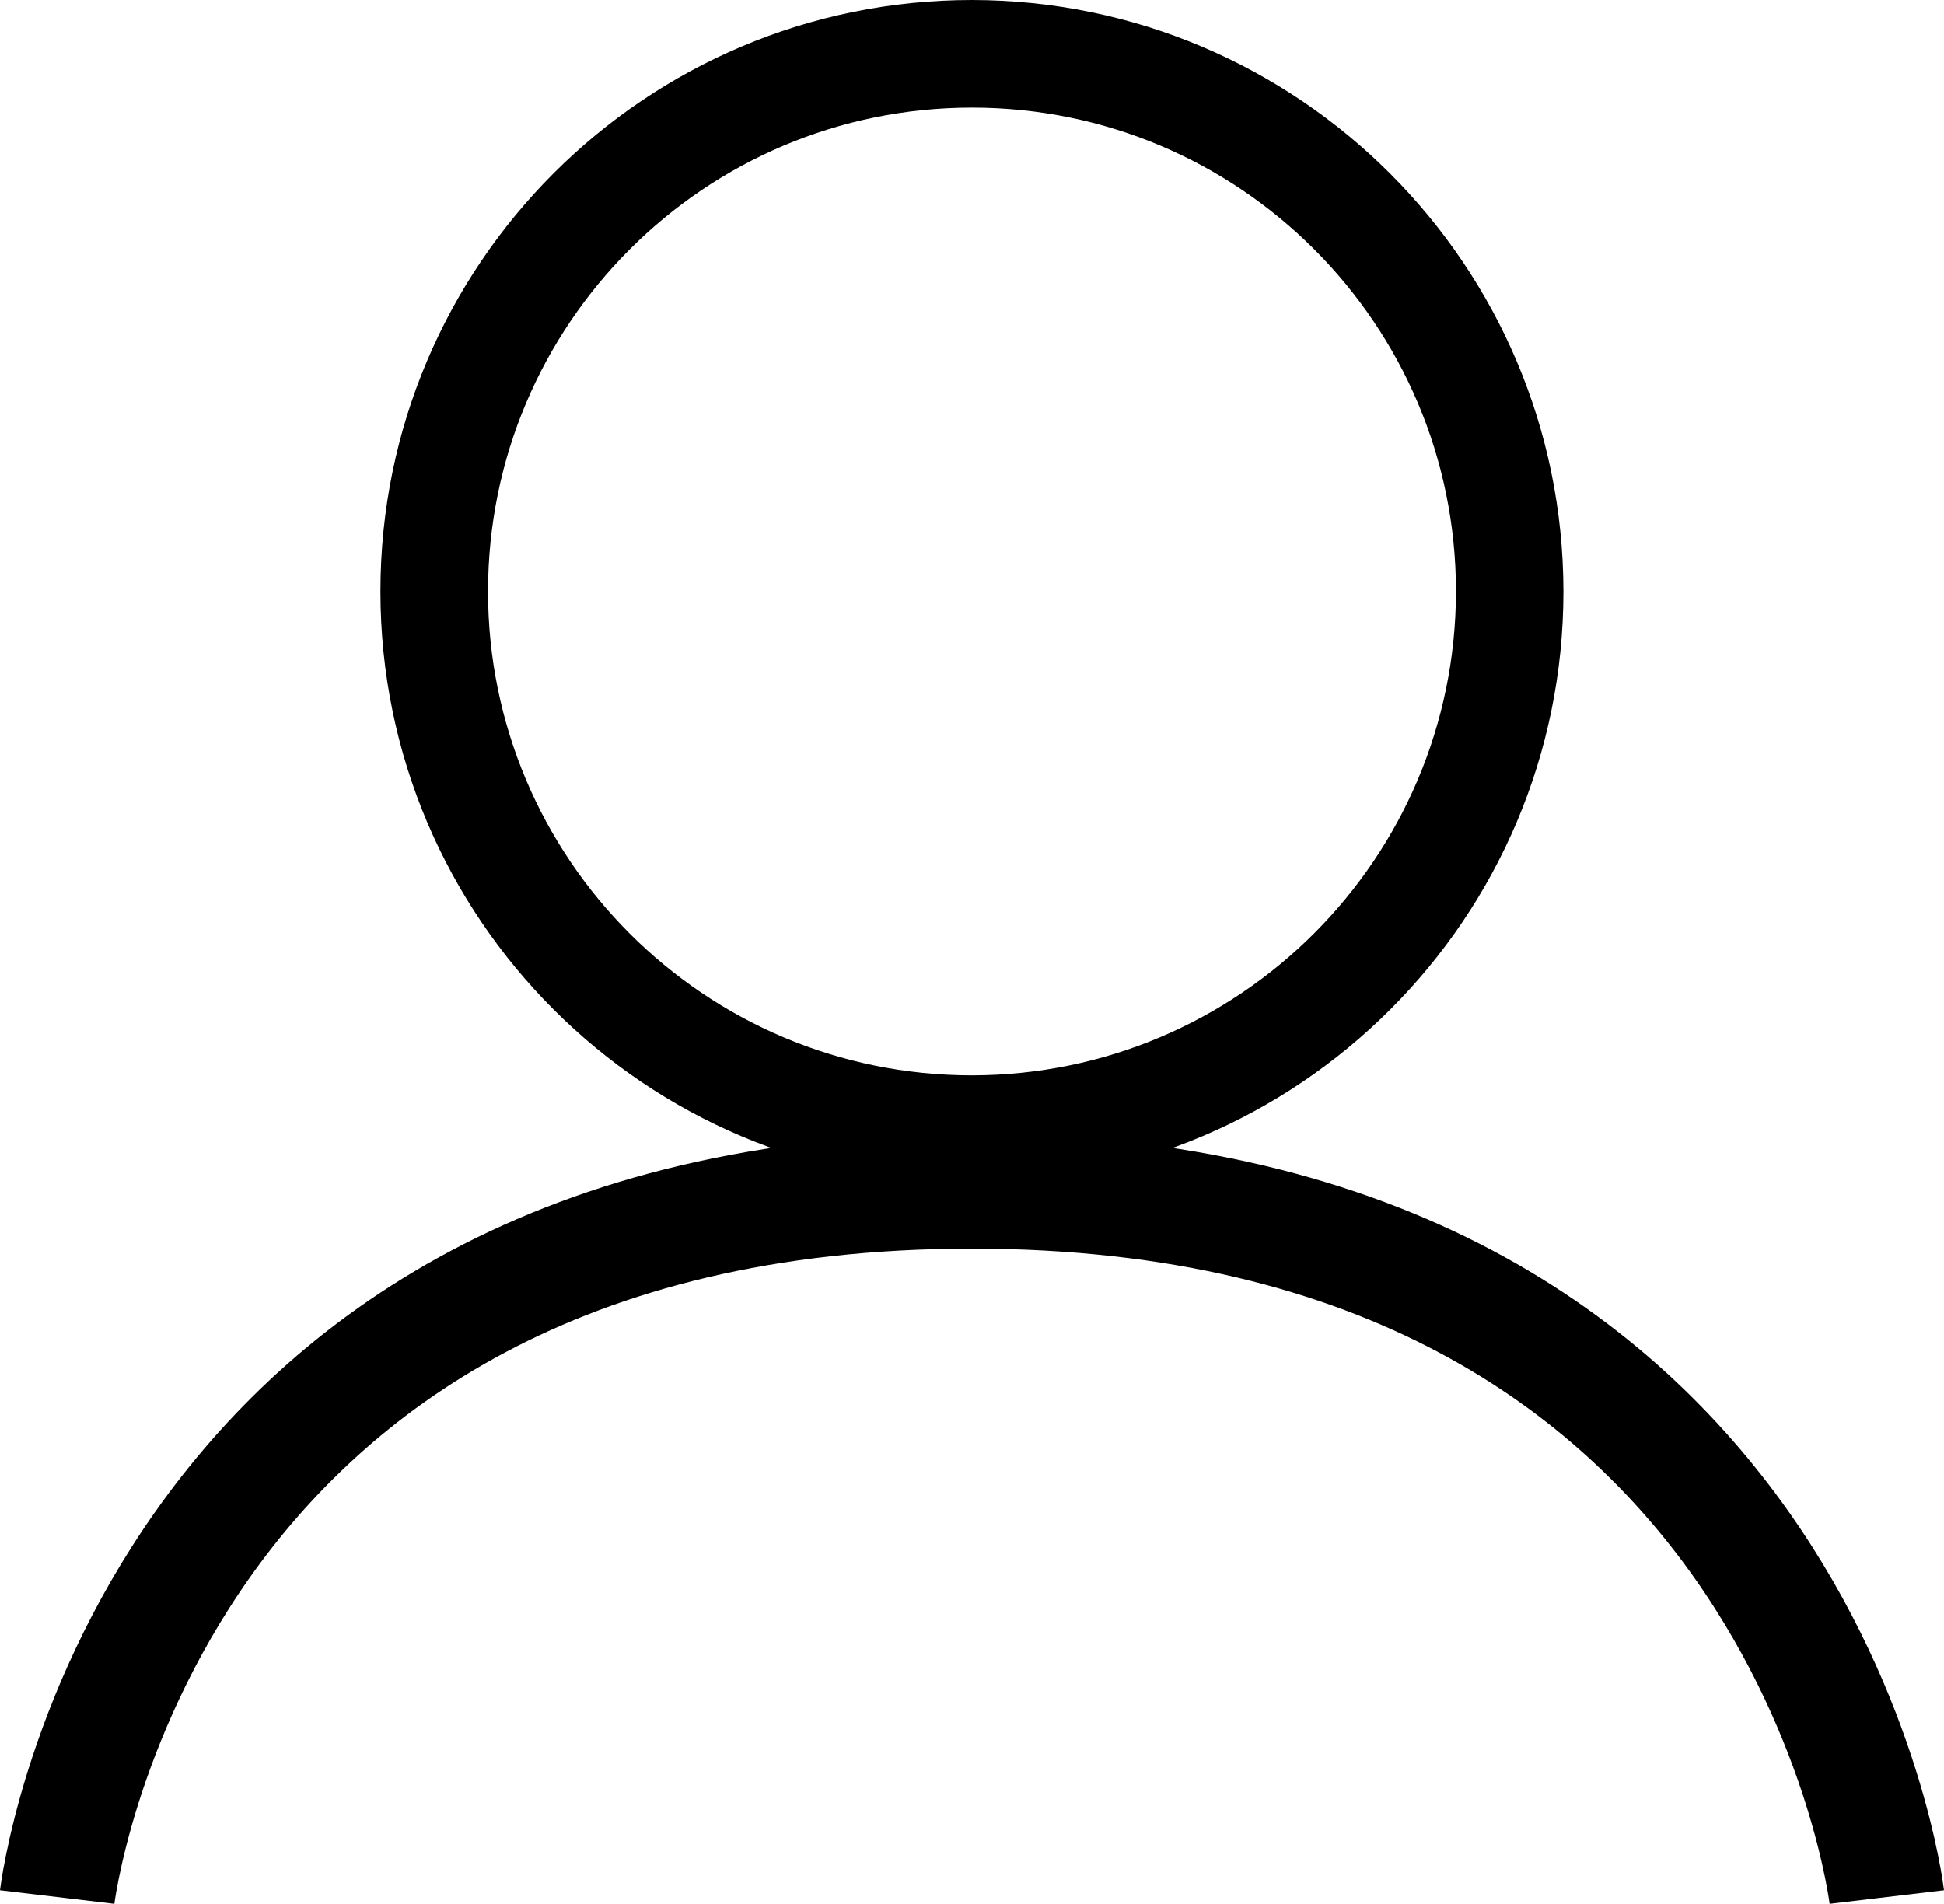
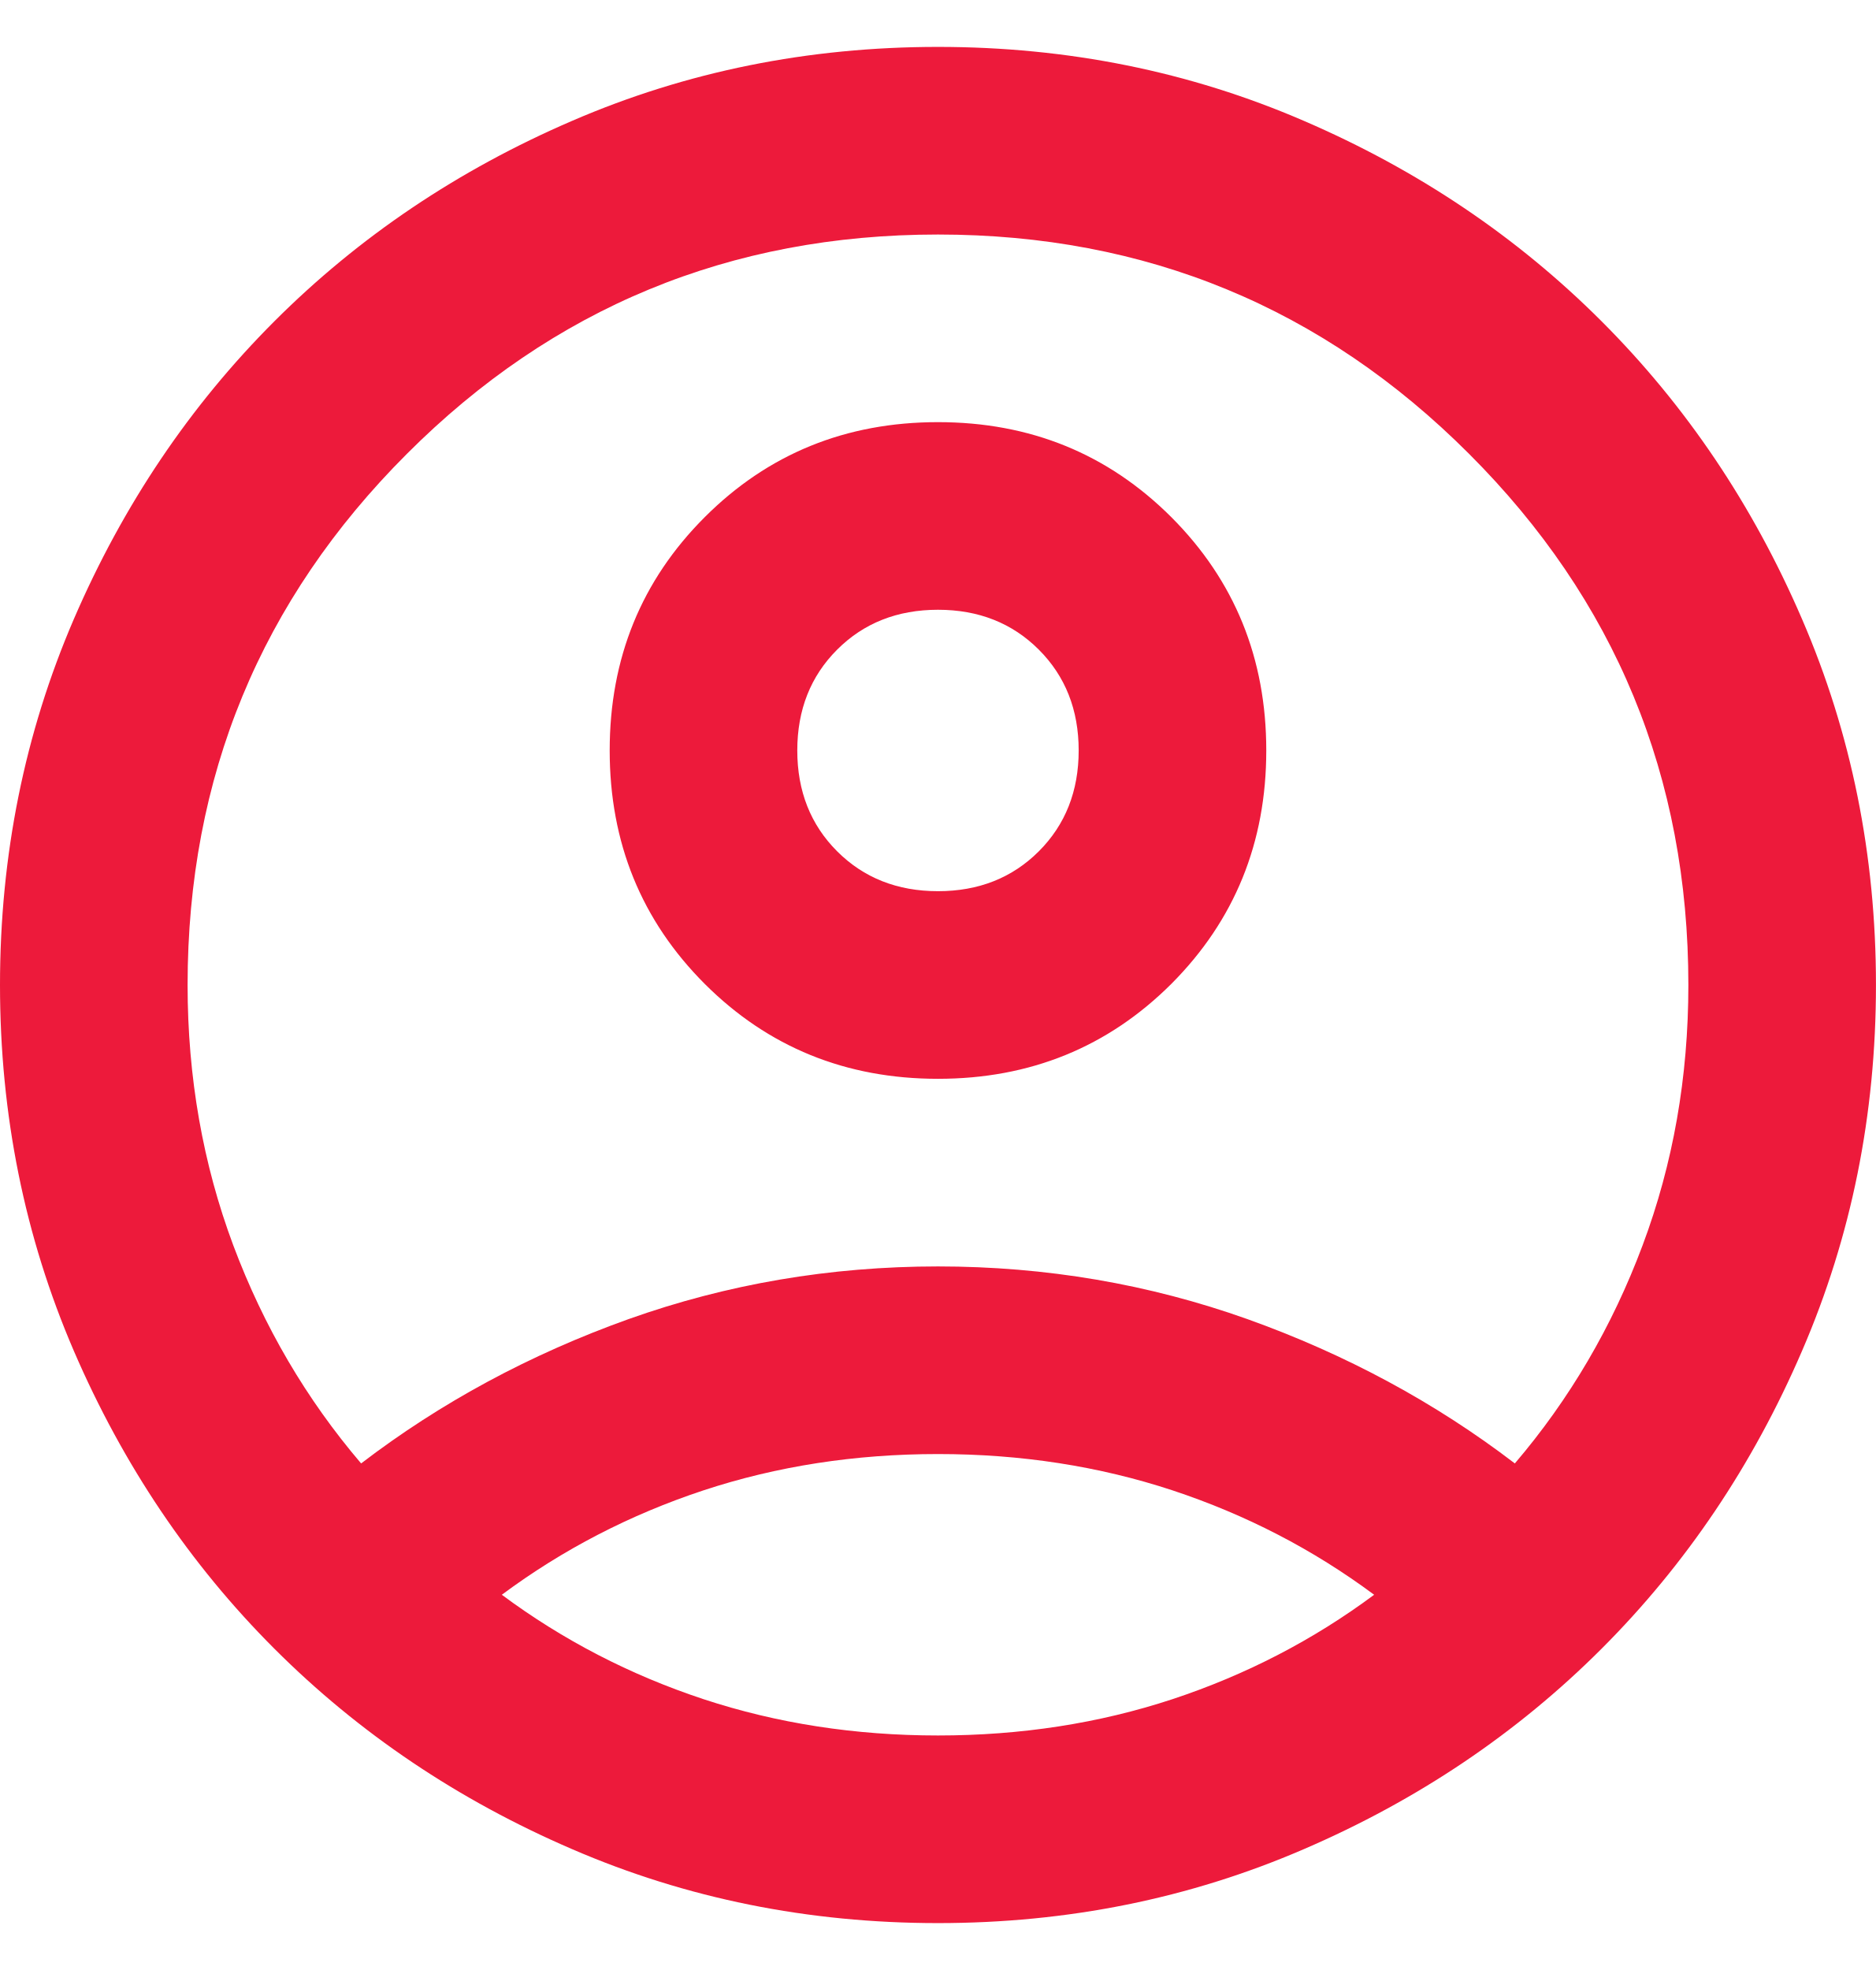
- <svg xmlns="http://www.w3.org/2000/svg" width="28.688" height="28.1" viewBox="0 0 28.688 28.1">
-   <g id="_003-user" data-name="003-user" transform="translate(109.743)">
-     <g id="Grupo_23" data-name="Grupo 23" transform="translate(-104.129)">
-       <g id="Grupo_22" data-name="Grupo 22" transform="translate(0)">
-         <path id="Caminho_4" data-name="Caminho 4" d="M148.057,0a8.729,8.729,0,1,0,8.729,8.729A8.74,8.74,0,0,0,148.057,0Zm0,15.872A7.142,7.142,0,1,1,155.2,8.729,7.151,7.151,0,0,1,148.057,15.872Z" transform="translate(-139.328)" />
-       </g>
-     </g>
-     <path id="Caminho_5" data-name="Caminho 5" d="M-108.444,28.04s1.236-10.42,13.5-10.42,13.5,10.42,13.5,10.42" transform="translate(-0.455 -0.04)" fill="none" stroke="#000" stroke-width="1.7" />
-   </g>
+ <svg xmlns="http://www.w3.org/2000/svg" width="20" height="21" viewBox="0 0 20 21" fill="none">
+   <path d="M3.85 15.6C4.7 14.95 5.65 14.438 6.7 14.062C7.75 13.688 8.85 13.5 10 13.5C11.15 13.5 12.25 13.688 13.3 14.062C14.35 14.438 15.3 14.95 16.15 15.6C16.733 14.917 17.188 14.142 17.512 13.275C17.837 12.408 18 11.483 18 10.5C18 8.283 17.221 6.396 15.662 4.838C14.104 3.279 12.217 2.5 10 2.5C7.783 2.5 5.896 3.279 4.338 4.838C2.779 6.396 2 8.283 2 10.5C2 11.483 2.163 12.408 2.487 13.275C2.812 14.142 3.267 14.917 3.85 15.6ZM10 11.5C9.017 11.5 8.188 11.162 7.513 10.488C6.838 9.812 6.5 8.983 6.5 8C6.5 7.017 6.838 6.188 7.513 5.513C8.188 4.838 9.017 4.5 10 4.5C10.983 4.5 11.812 4.838 12.488 5.513C13.162 6.188 13.5 7.017 13.5 8C13.5 8.983 13.162 9.812 12.488 10.488C11.812 11.162 10.983 11.5 10 11.5ZM10 20.5C8.617 20.5 7.317 20.238 6.1 19.712C4.883 19.188 3.825 18.475 2.925 17.575C2.025 16.675 1.312 15.617 0.787 14.4C0.263 13.183 0 11.883 0 10.5C0 9.117 0.263 7.817 0.787 6.6C1.312 5.383 2.025 4.325 2.925 3.425C3.825 2.525 4.883 1.812 6.1 1.288C7.317 0.762 8.617 0.5 10 0.5C11.383 0.5 12.683 0.762 13.9 1.288C15.117 1.812 16.175 2.525 17.075 3.425C17.975 4.325 18.688 5.383 19.212 6.6C19.738 7.817 20 9.117 20 10.5C20 11.883 19.738 13.183 19.212 14.4C18.688 15.617 17.975 16.675 17.075 17.575C16.175 18.475 15.117 19.188 13.9 19.712C12.683 20.238 11.383 20.5 10 20.5ZM10 18.5C10.883 18.5 11.717 18.371 12.5 18.113C13.283 17.854 14 17.483 14.65 17C14 16.517 13.283 16.146 12.5 15.887C11.717 15.629 10.883 15.5 10 15.5C9.117 15.5 8.283 15.629 7.5 15.887C6.717 16.146 6 16.517 5.35 17C6 17.483 6.717 17.854 7.5 18.113C8.283 18.371 9.117 18.5 10 18.5ZM10 9.5C10.433 9.5 10.792 9.358 11.075 9.075C11.358 8.792 11.5 8.433 11.5 8C11.5 7.567 11.358 7.208 11.075 6.925C10.792 6.642 10.433 6.5 10 6.5C9.567 6.5 9.208 6.642 8.925 6.925C8.642 7.208 8.5 7.567 8.5 8C8.5 8.433 8.642 8.792 8.925 9.075C9.208 9.358 9.567 9.5 10 9.5Z" fill="#ED1A3B" />
</svg>
